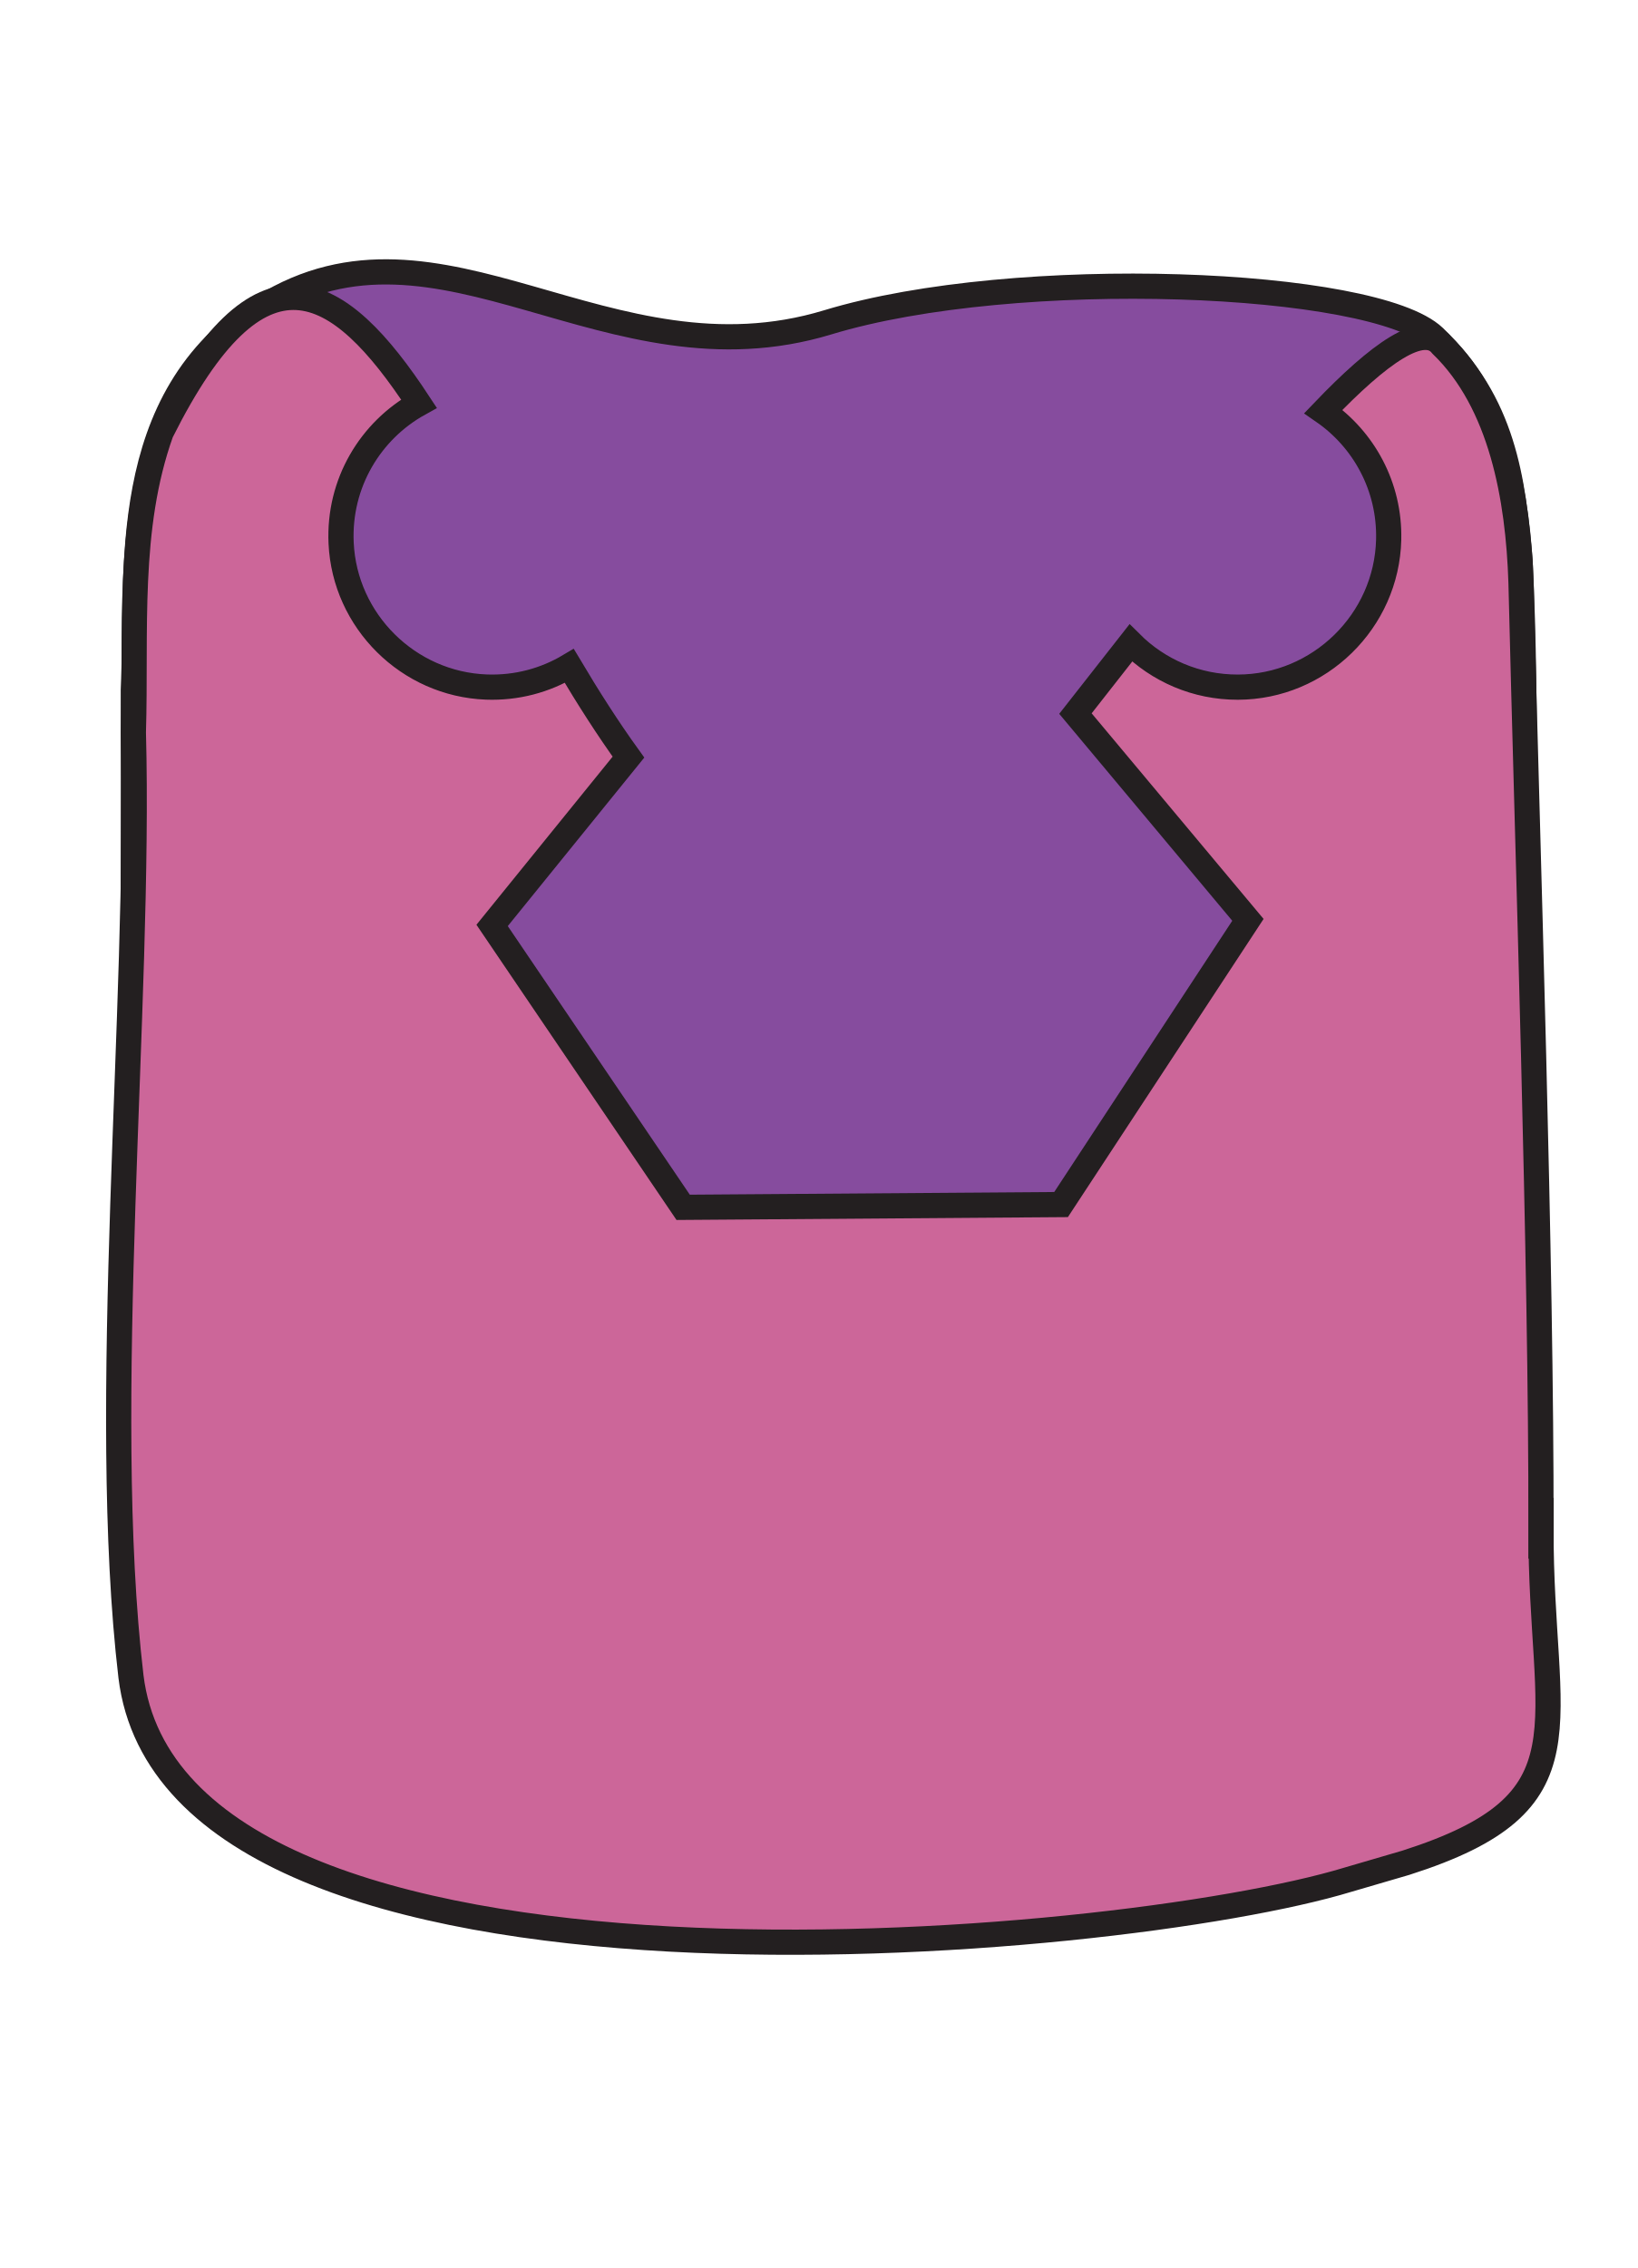
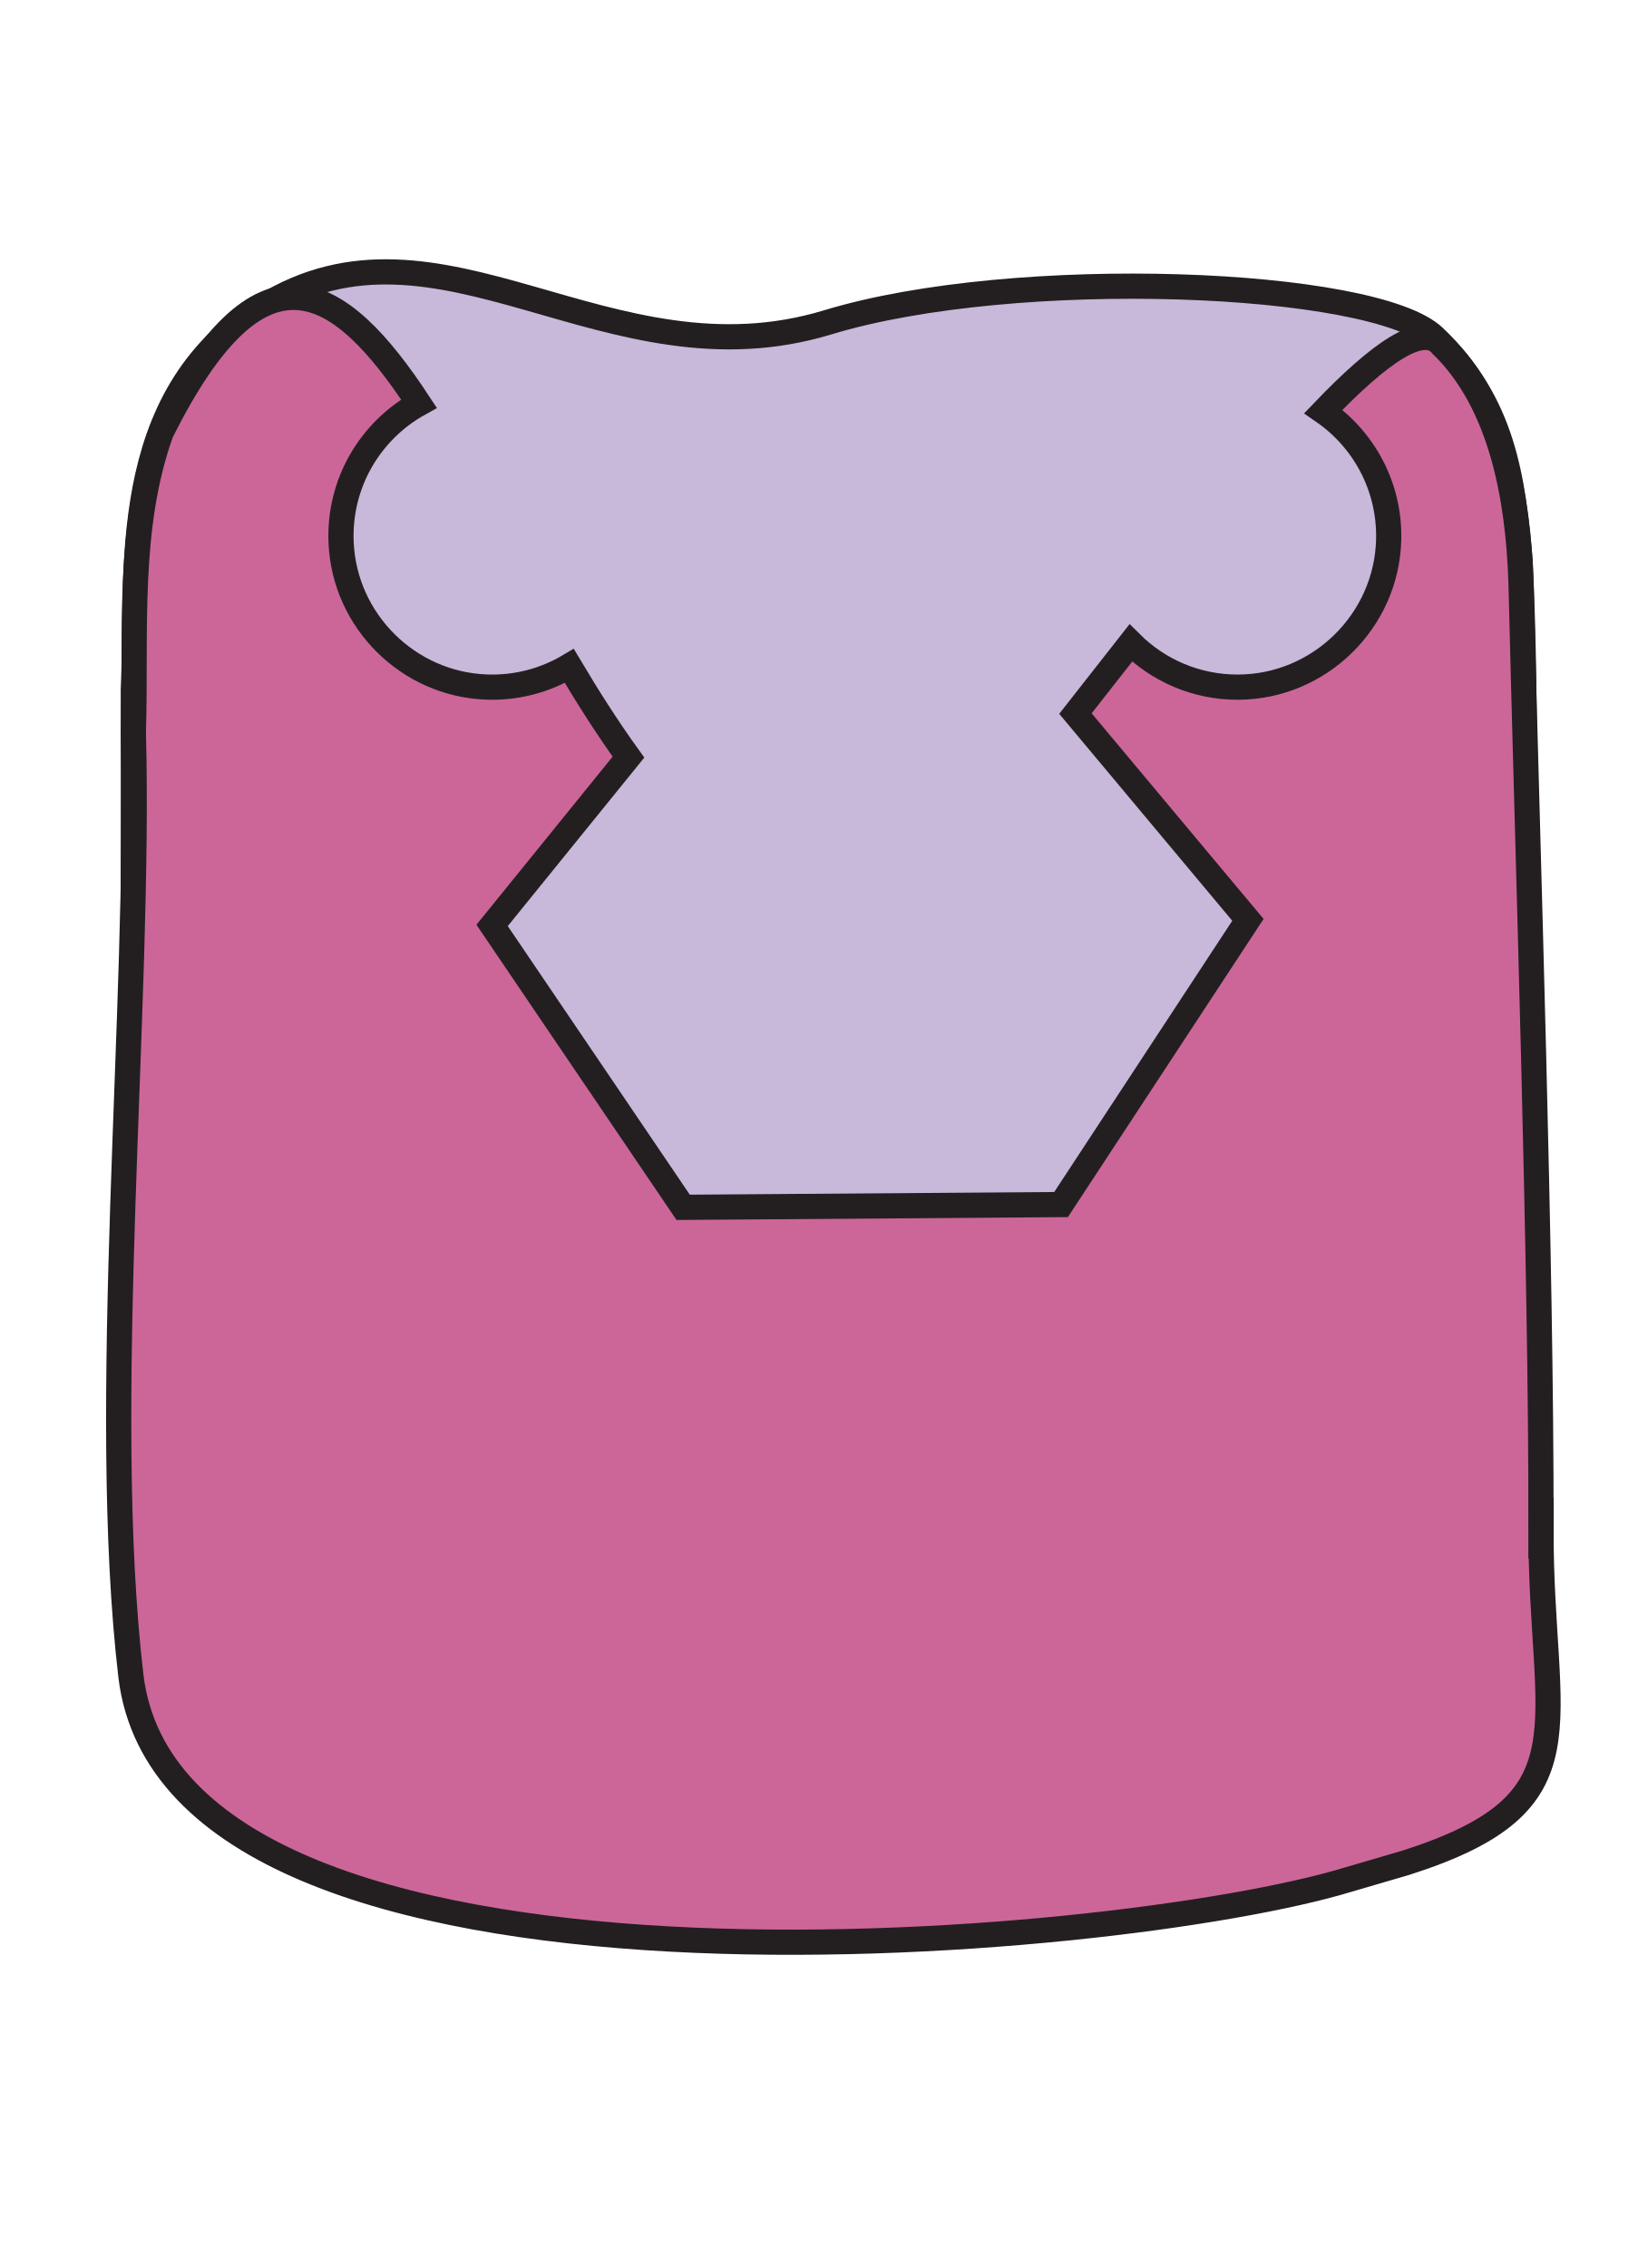
<svg xmlns="http://www.w3.org/2000/svg" id="Layer_2" width="650" height="900" viewBox="0 0 650 900">
  <defs>
    <style>
      .cls-1 {
-         fill: none;
+         fill: #c8b8da;
      }

-       .cls-2 {
-         fill: #864c9e;
-       }
- 
-       .cls-2, .cls-3 {
+       .cls-1, .cls-2 {
        stroke: #231f20;
        stroke-miterlimit: 10;
        stroke-width: 10px;
      }

      .cls-3 {
+         fill: none;
+       }
+ 
+       .cls-2 {
        fill: #c69;
      }
    </style>
  </defs>
  <g id="Layer_1-2" data-name="Layer_1">
    <g>
      <g>
-         <path class="cls-2" d="M514.1,710.57c-74.03,23.07-188.69,25.94-276.52,17.54-72.19-7.18-131.36-22.9-158.12-56.66-25.23-31.96-24.87-71.92-26.27-107.7-.79-92.36-.14-199.55-.27-289.91,2.2-46.24-7.06-115.84,51.44-152.07,70.51-43.88,136.81,32.68,224.2,6.14,74.74-22.7,216.85-16.75,240.69,5.83,27.7,26.51,31.21,56.16,34.11,88.69,2.98,61.18.96,128.21,1.52,192.96-.21,54.31.43,103.37-.4,152-3.63,56.1,1.12,113.35-90.15,143.1l-.24.08Z" />
-         <path class="cls-3" d="M611.65,606.49c.19-106.29-5.36-269.12-7.93-375.36-1.07-33.53-7.81-71.32-31.48-94.19-7.36-9.25-24.85,3.27-46.97,26.35,16.03,11.08,26.42,29.75,25.93,50.82-.75,32.33-27.51,58.5-59.84,58.57-16.6.04-31.63-6.67-42.52-17.53-7.45,9.5-14.81,18.93-21.97,28.02l68.46,81.85-74.17,112.98-150,1.1-75.83-111.87,54.12-66.79c-8.17-11.32-15.97-23.56-23.48-36.17-9.58,5.7-20.87,8.82-32.93,8.37-30.96-1.16-56.22-26.19-57.64-57.14-1.09-23.78,11.68-44.67,30.9-55.32-32.08-48.87-62.99-67.27-102.33,11.35-13.65,38.12-9.85,79.17-11.03,119.08,2.85,107.82-13.67,266.74-.96,374.66,17.45,142.48,391.72,108.48,483.08,80.63l22.98-6.72c75.32-24.05,53.38-53.32,53.62-132.7Z" />
+         <path class="cls-1" d="M514.1,710.57c-74.03,23.07-188.69,25.94-276.52,17.54-72.19-7.18-131.36-22.9-158.12-56.66-25.23-31.96-24.87-71.92-26.27-107.7-.79-92.36-.14-199.55-.27-289.91,2.2-46.24-7.06-115.84,51.44-152.07,70.51-43.88,136.81,32.68,224.2,6.14,74.74-22.7,216.85-16.75,240.69,5.83,27.7,26.51,31.21,56.16,34.11,88.69,2.98,61.18.96,128.21,1.52,192.96-.21,54.31.43,103.37-.4,152-3.63,56.1,1.12,113.35-90.15,143.1l-.24.08Z" />
+         <path class="cls-2" d="M611.65,606.49c.19-106.29-5.36-269.12-7.93-375.36-1.07-33.53-7.81-71.32-31.48-94.19-7.36-9.25-24.85,3.27-46.97,26.35,16.03,11.08,26.42,29.75,25.93,50.82-.75,32.33-27.51,58.5-59.84,58.57-16.6.04-31.63-6.67-42.52-17.53-7.45,9.5-14.81,18.93-21.97,28.02l68.46,81.85-74.17,112.98-150,1.1-75.83-111.87,54.12-66.79c-8.17-11.32-15.97-23.56-23.48-36.17-9.58,5.7-20.87,8.82-32.93,8.37-30.96-1.16-56.22-26.19-57.64-57.14-1.09-23.78,11.68-44.67,30.9-55.32-32.08-48.87-62.99-67.27-102.33,11.35-13.65,38.12-9.85,79.17-11.03,119.08,2.85,107.82-13.67,266.74-.96,374.66,17.45,142.48,391.72,108.48,483.08,80.63l22.98-6.72c75.32-24.05,53.38-53.32,53.62-132.7Z" />
      </g>
-       <rect class="cls-1" width="650" height="900" />
+       <rect class="cls-3" width="650" height="900" />
    </g>
  </g>
</svg>
